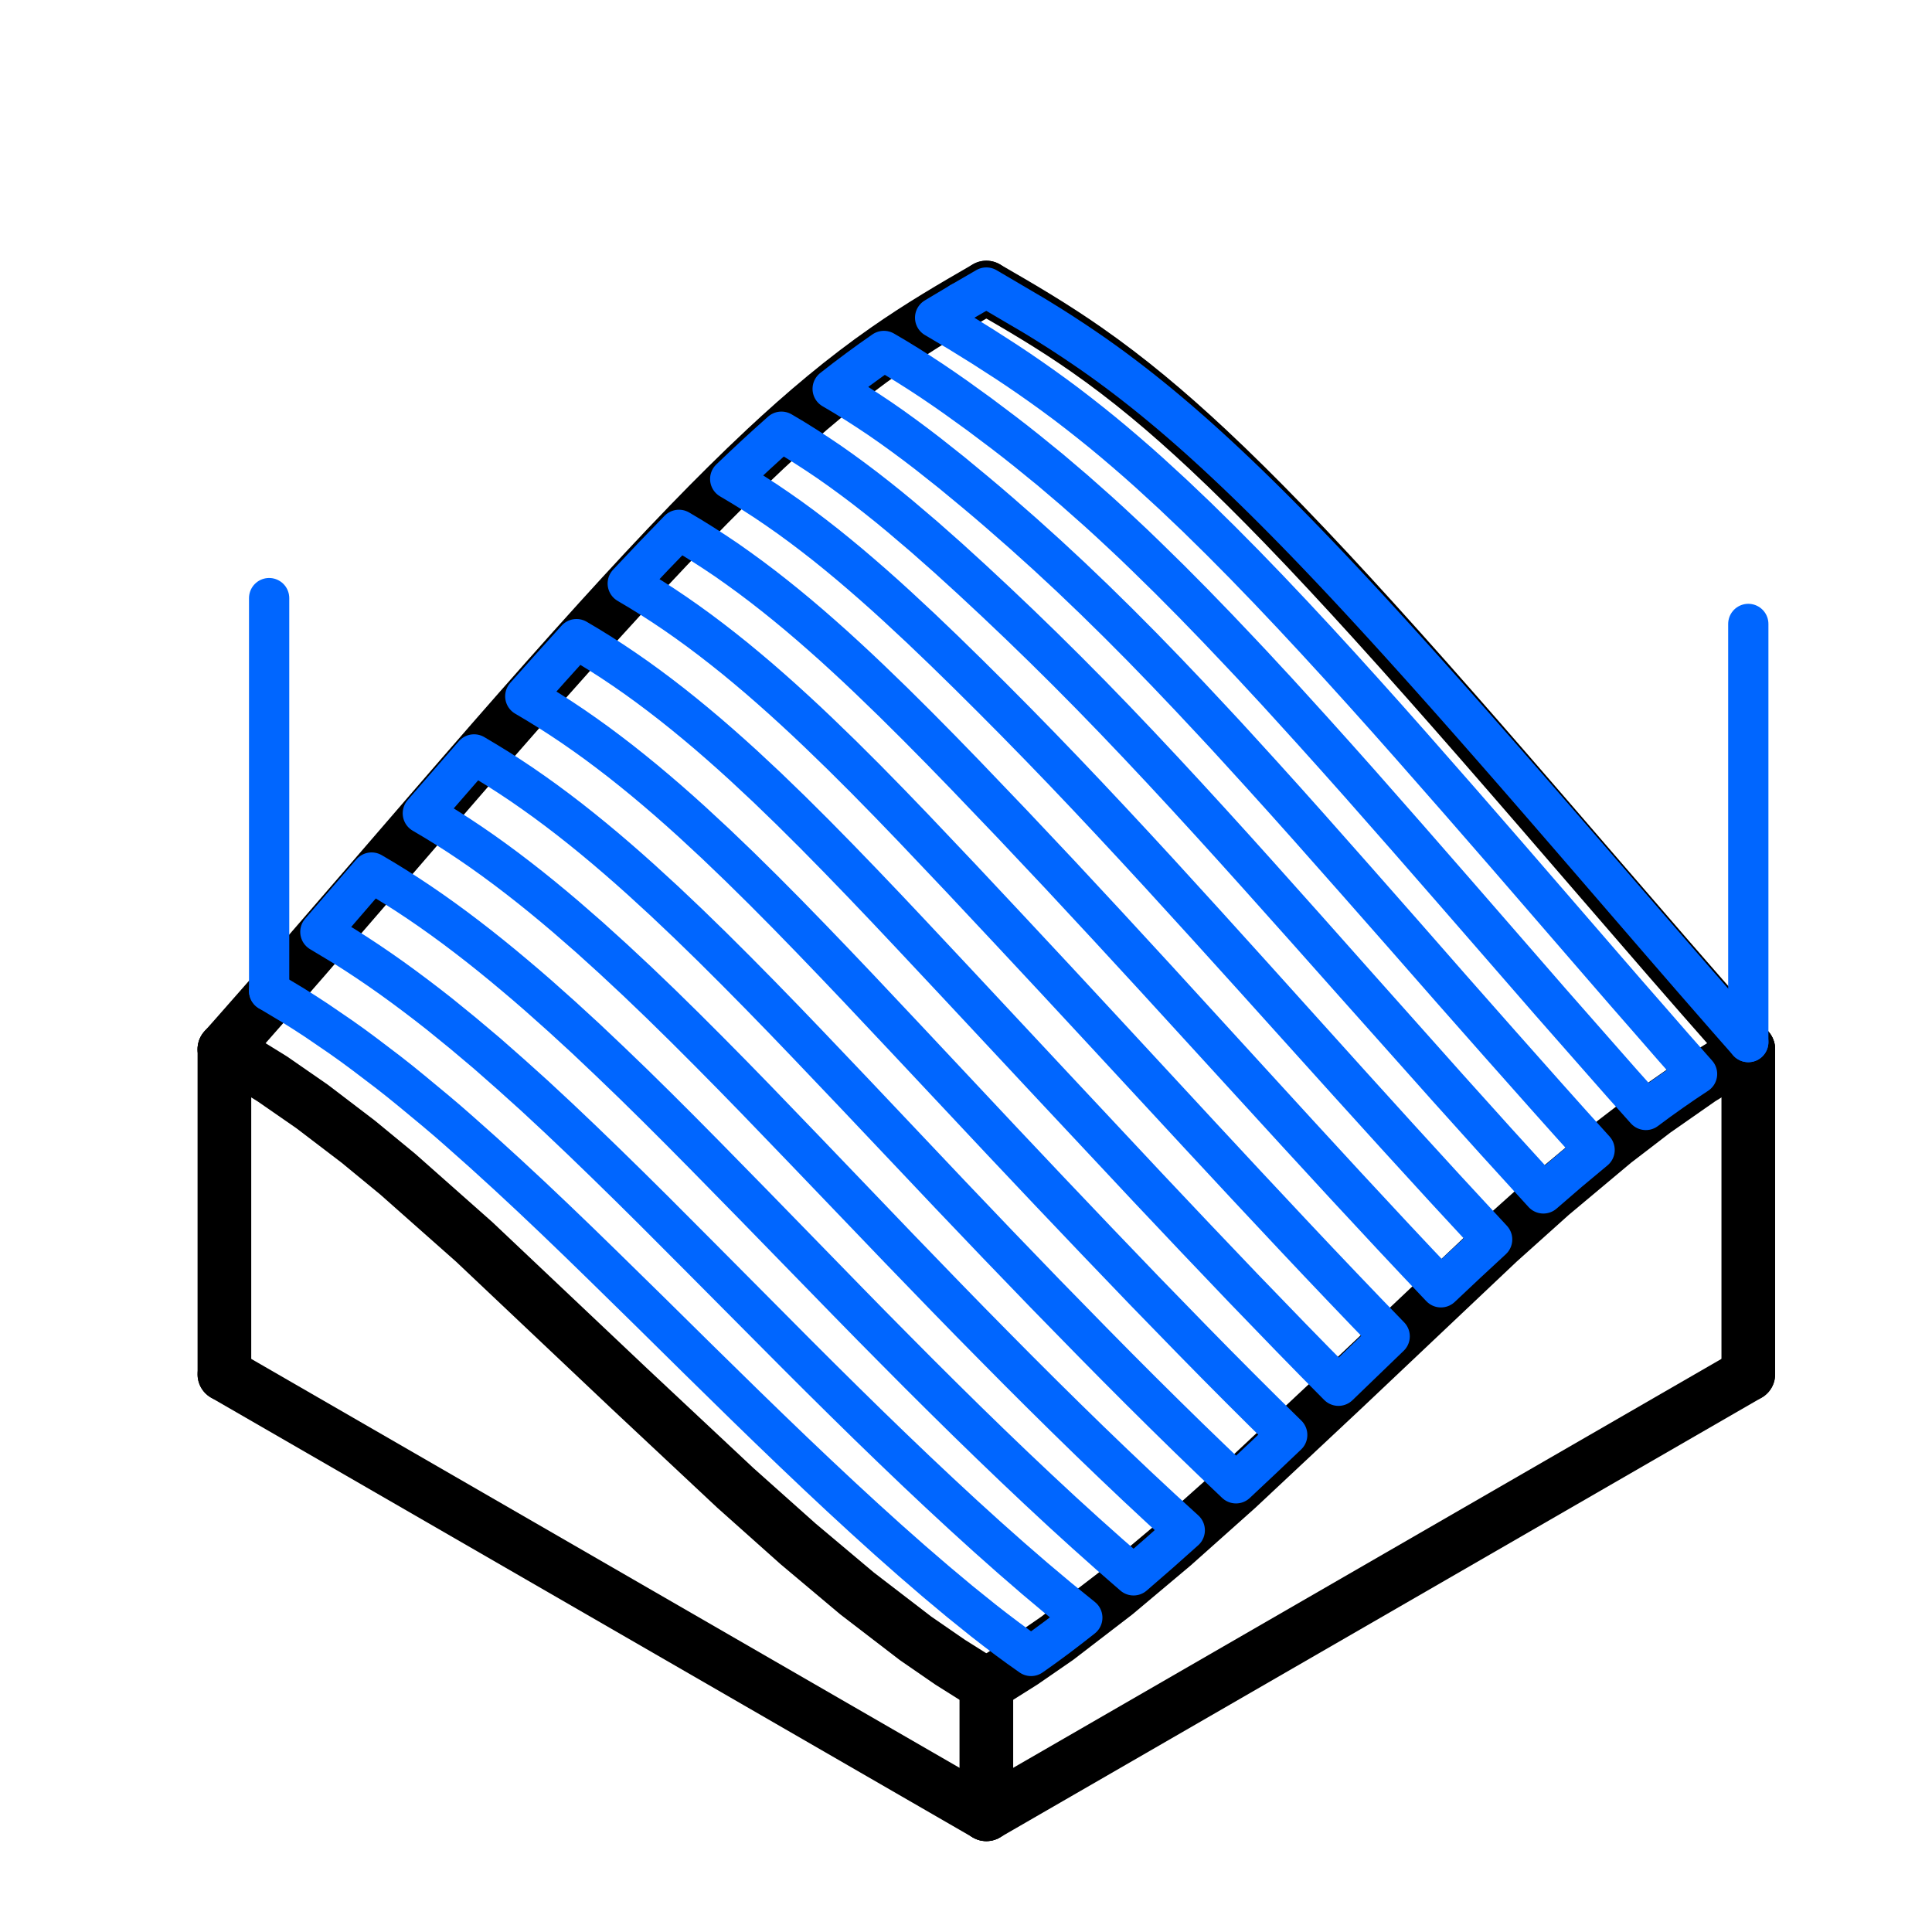
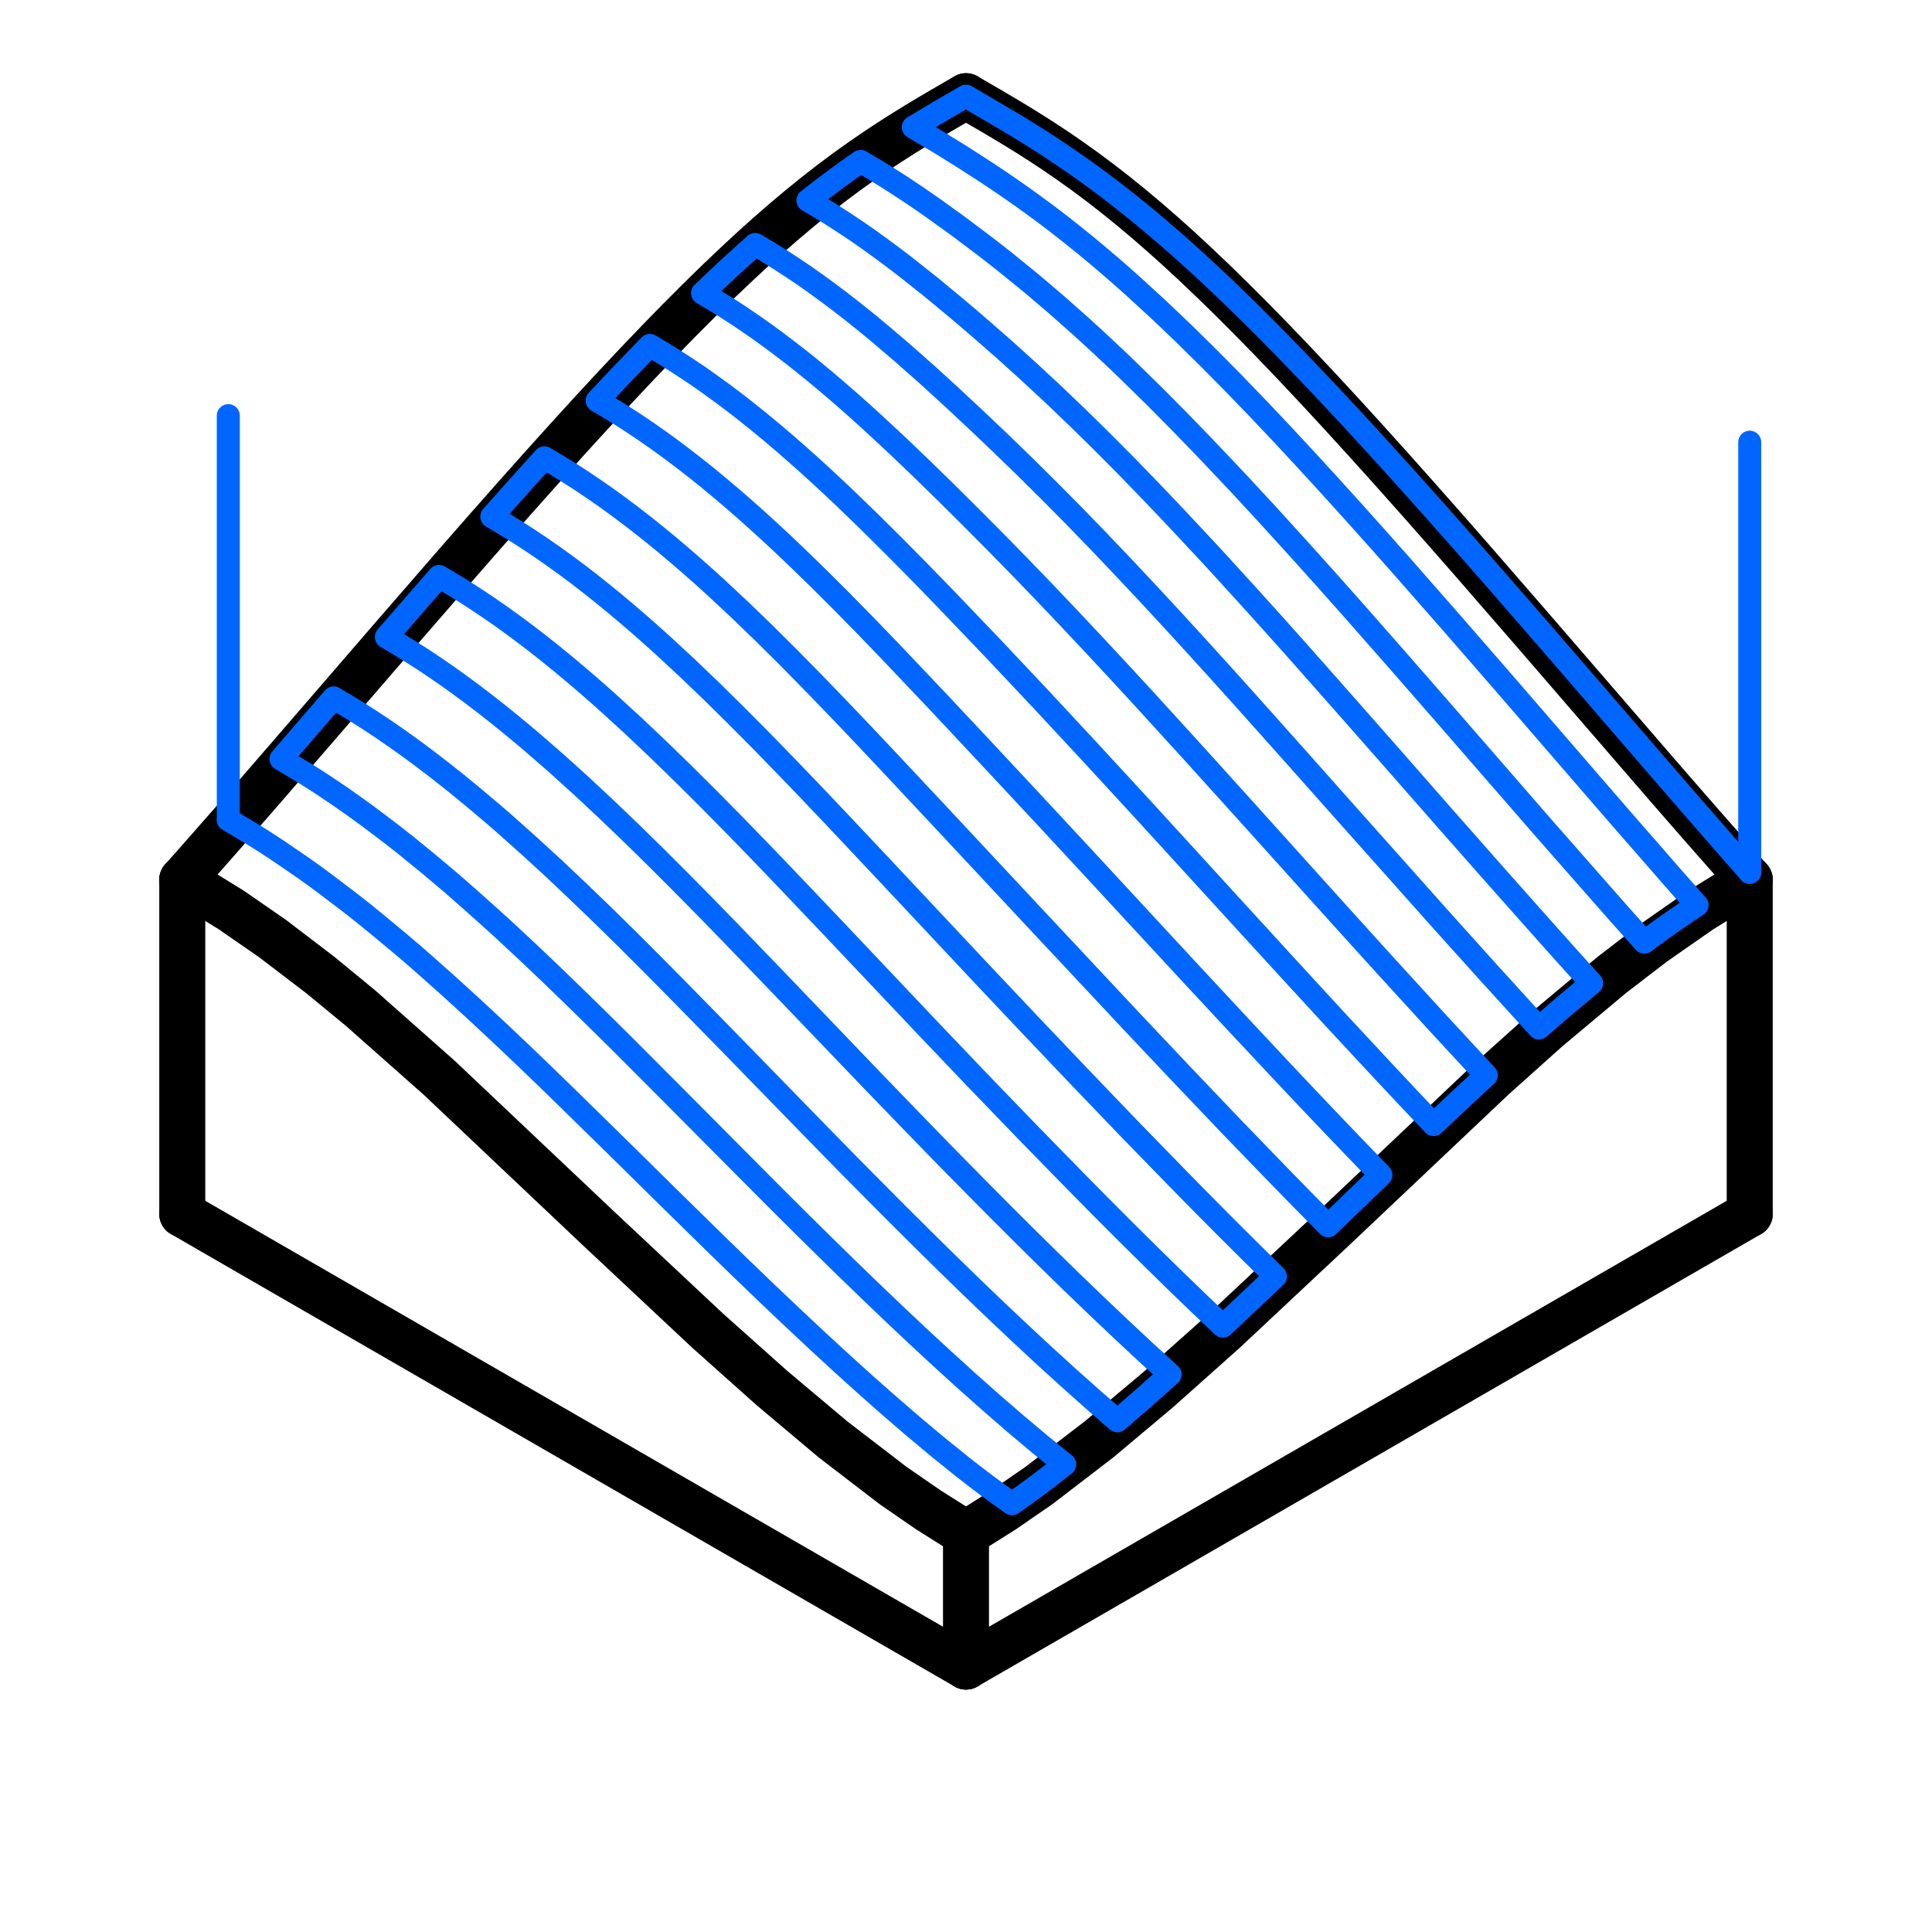
- <svg xmlns="http://www.w3.org/2000/svg" version="1.1" width="432pt" height="432pt" viewBox="0 0 432 432">
+ <svg xmlns="http://www.w3.org/2000/svg" version="1.1" width="375px" height="375px" viewBox="3 3 84 74">
  <defs />
  <g id="Make2D">
    <g id="Make2D::Visible">
      <g id="Make2D::Visible::Curves">
-         <path d="M220.168,376.528 L212.419,371.65 L204.715,366.335 L191.63,356.288 L178.434,345.194 L164.411,332.681 L140.662,310.433 L106.037,277.69 L88.928,262.538 L80.116,255.286 L69.782,247.407 L60.912,241.262 L50.176,234.622" stroke="#000" stroke-width="12" stroke-linecap="round" stroke-linejoin="round" fill="none" />
-         <path d="M220.931,376.528 C220.804,376.528 220.677,376.528 220.55,376.528 C220.423,376.528 220.295,376.528 220.168,376.528" stroke="#000" stroke-width="12" stroke-linecap="round" stroke-linejoin="round" fill="none" />
-         <path d="M220.931,376.528 L220.55,376.748" stroke="#000" stroke-width="12" stroke-linecap="round" stroke-linejoin="round" fill="none" />
-         <path d="M220.55,405.679 L50.176,307.314" stroke="#000" stroke-width="12" stroke-linecap="round" stroke-linejoin="round" fill="none" />
-         <path d="M50.176,234.622 C51.091,233.591 52.005,232.56 52.918,231.528 C57.978,225.806 63.006,220.055 68.013,214.291 C73.021,208.526 78.009,202.747 82.997,196.967 C87.542,191.699 92.087,186.431 96.639,181.169 C101.192,175.907 105.752,170.65 110.331,165.408 C118.076,156.541 126.138,147.414 134.051,138.688 C140.595,131.473 147.429,124.098 154.198,117.107 C159.711,111.414 165.423,105.723 171.176,100.347 C175.517,96.291 179.936,92.363 184.445,88.637 C188.993,84.878 193.504,81.43 198.187,78.162 C201.928,75.552 205.578,73.195 209.349,70.889 C213.12,68.584 216.777,66.472 220.55,64.293" stroke="#000" stroke-width="12" stroke-linecap="round" stroke-linejoin="round" fill="none" />
-         <path d="M220.55,405.679 L390.923,307.314" stroke="#000" stroke-width="12" stroke-linecap="round" stroke-linejoin="round" fill="none" />
-         <path d="M390.923,307.314 L390.923,234.622" stroke="#000" stroke-width="12" stroke-linecap="round" stroke-linejoin="round" fill="none" />
-         <path d="M390.923,234.622 L380.187,241.262 L369.926,248.425 L360.983,255.286 L346.856,267.114 L335.062,277.69 L300.437,310.433 L276.689,332.681 L262.299,345.512 L249.47,356.288 L236.385,366.335 L228.68,371.65 L220.931,376.528" stroke="#000" stroke-width="12" stroke-linecap="round" stroke-linejoin="round" fill="none" />
-         <path d="M220.55,64.293 C224.322,66.472 227.98,68.584 231.75,70.889 C235.521,73.195 239.172,75.552 242.912,78.162 C247.596,81.43 252.107,84.878 256.655,88.637 C261.164,92.363 265.582,96.291 269.923,100.347 C275.677,105.723 281.389,111.414 286.901,117.107 C293.67,124.098 300.505,131.473 307.048,138.688 C314.962,147.414 323.024,156.541 330.769,165.408 C335.347,170.65 339.908,175.907 344.46,181.169 C349.013,186.431 353.558,191.699 358.103,196.967 C363.09,202.747 368.079,208.526 373.086,214.291 C378.094,220.055 383.121,225.806 388.182,231.528 C389.094,232.56 390.008,233.591 390.923,234.622" stroke="#000" stroke-width="12" stroke-linecap="round" stroke-linejoin="round" fill="none" />
-         <path d="M220.55,376.748 L220.168,376.528" stroke="#000" stroke-width="12" stroke-linecap="round" stroke-linejoin="round" fill="none" />
-         <path d="M220.55,376.748 L220.55,376.757 L220.55,405.679" stroke="#000" stroke-width="12" stroke-linecap="round" stroke-linejoin="round" fill="none" />
-         <path d="M50.176,307.314 L50.176,234.622" stroke="#000" stroke-width="12" stroke-linecap="round" stroke-linejoin="round" fill="none" />
-         <path d="M390.923,139.514 L390.923,233.011" stroke="#0066ff" stroke-width="9" stroke-linecap="round" stroke-linejoin="round" fill="none" />
-         <path d="M60.178,221.587 L60.178,133.739" stroke="#0066ff" stroke-width="9" stroke-linecap="round" stroke-linejoin="round" fill="none" />
-         <path d="M390.923,233.011 L388.182,229.894 L386.286,227.738 L384.392,225.568 L382.502,223.4 L380.614,221.234 L378.729,219.072 L376.846,216.898 L374.965,214.727 L373.086,212.559 L371.209,210.392 L369.334,208.22 L367.46,206.049 L365.587,203.88 L363.715,201.712 L361.844,199.543 L359.973,197.376 L358.103,195.209 L356.398,193.234 L354.694,191.261 L352.989,189.288 L351.284,187.316 L349.579,185.345 L347.873,183.374 L346.167,181.405 L344.46,179.437 L342.752,177.47 L341.044,175.505 L339.335,173.541 L337.624,171.579 L335.912,169.619 L334.199,167.66 L332.485,165.703 L330.769,163.749 L329.313,162.094 L327.85,160.435 L326.382,158.772 L324.908,157.106 L323.429,155.439 L321.946,153.772 L320.46,152.104 L318.972,150.438 L317.481,148.775 L315.989,147.114 L314.496,145.458 L313.004,143.807 L311.512,142.164 L310.022,140.525 L308.533,138.897 L307.048,137.276 L304.581,134.599 L302.091,131.916 L299.583,129.235 L297.059,126.561 L294.525,123.899 L291.985,121.258 L289.442,118.64 L286.901,116.057 L284.825,113.968 L282.732,111.885 L280.624,109.813 L278.503,107.753 L276.37,105.71 L274.228,103.687 L272.078,101.684 L269.923,99.71 L268.292,98.237 L266.653,96.777 L265.006,95.332 L263.352,93.901 L261.69,92.485 L260.02,91.085 L258.341,89.7 L256.655,88.332 L254.951,86.974 L253.248,85.642 L251.543,84.333 L249.834,83.045 L248.119,81.779 L246.396,80.534 L244.661,79.305 L242.912,78.098 L240.12,76.21 L237.343,74.39 L234.559,72.621 L231.75,70.885 L231.098,70.492 L220.55,64.293 L214.889,67.579" stroke="#0066ff" stroke-width="9" stroke-linecap="round" stroke-linejoin="round" fill="none" />
-         <path d="M214.786,67.639 L209.095,71.039 L214.419,74.194 L219.743,77.493 L225.067,80.923 L227.729,82.696 L230.391,84.522 L233.053,86.395 L235.716,88.316 L238.378,90.289 L241.04,92.329 L243.702,94.425 L246.364,96.567 L249.026,98.774 L251.688,101.04 L254.35,103.349 L257.012,105.719 L262.336,110.602 L267.661,115.668 L272.985,120.903 L278.309,126.281 L283.633,131.79 L288.957,137.415 L294.281,143.137 L299.606,148.944 L304.93,154.829 L310.254,160.775 L315.578,166.785 L326.227,178.915 L336.875,191.146 L358.172,215.761 L363.496,221.905 L368.82,227.998 L374.144,234.112 L379.468,240.144 L376.605,242.047 L373.741,244.026 L370.877,246.066 L368.013,248.189 L362.689,242.23 L357.365,236.177 L346.717,224.066 L325.42,199.588 L314.771,187.389 L304.123,175.287 L298.799,169.305 L293.475,163.38 L288.151,157.516 L285.488,154.592 L282.826,151.724 L280.164,148.846 L277.502,146.017 L272.178,140.407 L266.854,134.911 L261.53,129.543 L256.205,124.324 L253.543,121.755 L250.881,119.256 L248.219,116.777 L245.557,114.352 L240.233,109.637 L234.909,105.103 L229.585,100.773 L226.922,98.664 L224.26,96.61 L218.936,92.606 L213.612,88.767 L210.95,86.912 L208.288,85.105 L205.626,83.36 L202.964,81.671 L200.302,80.042 L197.639,78.473 L194.776,80.482 L191.912,82.568 L189.048,84.719 L186.184,86.946 L188.846,88.519 L191.509,90.174 L194.171,91.891 L196.833,93.67 L199.495,95.524 L202.157,97.448 L204.819,99.424 L207.481,101.46 L212.805,105.68 L218.129,110.083 L220.792,112.326 L223.454,114.616 L228.778,119.275 L234.102,124.076 L239.426,129.019 L244.75,134.112 L250.075,139.34 L255.399,144.699 L260.723,150.186 L266.047,155.779 L271.371,161.468 L274.033,164.329 L276.695,167.238 L282.02,173.08 L287.344,178.979 L292.668,184.939 L303.316,196.973 L313.965,209.068 L324.613,221.214 L335.261,233.277 L345.91,245.272 L351.234,251.231 L356.558,257.13 L350.831,261.907 L345.103,266.852 L334.455,255.154 L323.806,243.324 L302.51,219.427 L291.861,207.447 L281.213,195.53 L275.889,189.612 L270.564,183.746 L265.24,177.935 L259.916,172.188 L254.592,166.516 L249.268,160.928 L243.944,155.438 L238.619,150.06 L233.295,144.788 L227.971,139.625 L222.647,134.566 L217.323,129.605 L211.998,124.75 L206.674,120.044 L201.35,115.513 L198.688,113.316 L196.026,111.188 L193.364,109.112 L190.702,107.106 L188.04,105.162 L185.378,103.284 L182.715,101.493 L180.053,99.766 L177.391,98.107 L174.729,96.529 L171.865,99.087 L169.002,101.702 L166.138,104.378 L163.274,107.102 L165.936,108.69 L168.598,110.336 L171.26,112.059 L173.922,113.868 L176.585,115.737 L179.247,117.684 L181.909,119.704 L184.571,121.776 L187.233,123.928 L189.895,126.133 L192.557,128.402 L195.219,130.717 L197.881,133.084 L200.543,135.502 L205.868,140.457 L211.192,145.551 L216.516,150.757 L221.84,156.047 L227.164,161.41 L232.488,166.853 L237.813,172.376 L243.137,177.978 L248.461,183.645 L253.785,189.369 L259.109,195.145 L269.758,206.825 L280.406,218.597 L291.054,230.42 L301.703,242.233 L312.351,253.982 L322.999,265.635 L333.648,277.147 L327.92,282.456 L322.193,287.847 L316.869,282.225 L311.544,276.554 L300.896,265.097 L290.248,253.525 L279.599,241.886 L258.303,218.594 L247.654,207.031 L237.006,195.571 L226.357,184.273 L215.709,173.146 L210.385,167.669 L205.061,162.282 L199.737,156.999 L194.412,151.85 L191.75,149.329 L189.088,146.859 L186.426,144.427 L183.764,142.06 L181.102,139.735 L178.44,137.47 L175.778,135.267 L173.116,133.127 L170.454,131.047 L167.792,129.039 L165.129,127.102 L162.467,125.219 L159.805,123.436 L157.143,121.71 L154.481,120.056 L151.819,118.475 L146.091,124.406 L140.364,130.467 L143.026,132.048 L145.688,133.694 L148.35,135.414 L151.012,137.204 L153.674,139.067 L156.336,140.997 L158.998,143 L161.661,145.069 L164.323,147.195 L166.985,149.397 L169.647,151.647 L172.309,153.966 L174.971,156.334 L177.633,158.758 L180.295,161.225 L182.957,163.746 L188.281,168.902 L193.606,174.208 L198.93,179.639 L204.254,185.165 L214.902,196.392 L225.551,207.755 L236.199,219.171 L246.847,230.65 L268.144,253.661 L278.793,265.12 L289.441,276.488 L294.765,282.133 L300.089,287.732 L305.413,293.295 L310.738,298.809 L299.282,309.858 L293.958,304.477 L288.634,299.032 L277.986,288.015 L267.337,276.842 L256.689,265.57 L235.392,242.822 L214.096,220.014 L203.447,208.653 L198.123,203.007 L192.799,197.424 L187.475,191.914 L182.151,186.497 L176.826,181.203 L171.502,176.055 L166.178,171.086 L163.516,168.679 L160.854,166.322 L158.192,164.016 L155.53,161.775 L152.868,159.589 L150.205,157.465 L147.543,155.409 L144.881,153.415 L142.219,151.489 L139.557,149.637 L136.895,147.85 L134.233,146.137 L131.571,144.492 L128.909,142.91 L123.181,149.262 L117.454,155.684 L120.116,157.265 L122.778,158.907 L125.44,160.62 L128.102,162.399 L130.764,164.251 L133.426,166.164 L136.088,168.154 L138.75,170.198 L141.412,172.316 L144.074,174.486 L146.737,176.722 L149.399,179.008 L152.061,181.355 L154.723,183.75 L160.047,188.684 L165.371,193.79 L170.695,199.037 L176.02,204.403 L181.344,209.875 L186.668,215.414 L191.992,221.008 L202.64,232.317 L223.937,255.02 L234.586,266.298 L245.234,277.492 L255.882,288.591 L266.531,299.535 L271.855,304.955 L277.179,310.315 L282.503,315.618 L287.827,320.855 L282.1,326.294 L276.372,331.672 L271.048,326.601 L265.724,321.455 L260.4,316.237 L255.075,310.96 L249.751,305.624 L244.427,300.232 L233.779,289.344 L223.13,278.3 L212.482,267.14 L191.185,244.63 L180.537,233.447 L175.213,227.903 L169.889,222.429 L164.564,217.035 L159.24,211.731 L153.916,206.551 L148.592,201.505 L143.268,196.625 L140.606,194.249 L137.944,191.927 L135.281,189.651 L132.619,187.435 L129.957,185.272 L127.295,183.169 L124.633,181.131 L121.971,179.152 L119.309,177.245 L116.647,175.395 L113.985,173.623 L111.323,171.909 L108.661,170.275 L105.998,168.69 L94.543,181.854 L97.205,183.431 L99.867,185.07 L102.53,186.775 L105.192,188.55 L107.854,190.387 L110.516,192.294 L113.178,194.259 L115.84,196.289 L118.502,198.373 L121.164,200.517 L123.826,202.714 L126.488,204.961 L131.813,209.602 L137.137,214.425 L142.461,219.392 L147.785,224.495 L153.109,229.72 L158.433,235.042 L163.758,240.433 L169.082,245.895 L179.73,256.948 L201.027,279.159 L211.675,290.168 L216.999,295.626 L222.324,301.03 L227.648,306.403 L232.972,311.717 L238.296,316.972 L243.62,322.168 L248.945,327.292 L254.269,332.342 L259.593,337.306 L264.917,342.176 L259.19,347.279 L253.462,352.252 L248.138,347.619 L242.814,342.87 L237.489,338.023 L232.165,333.074 L226.841,328.046 L221.517,322.936 L216.193,317.759 L210.869,312.514 L205.544,307.217 L200.22,301.86 L194.896,296.478 L189.572,291.046 L168.275,269.194 L157.627,258.335 L152.303,252.956 L146.978,247.636 L141.654,242.4 L136.33,237.274 L131.006,232.234 L125.682,227.349 L120.357,222.602 L117.695,220.294 L115.033,218.039 L112.371,215.817 L109.709,213.646 L107.047,211.527 L104.385,209.465 L101.723,207.454 L99.061,205.504 L96.399,203.612 L93.737,201.782 L91.074,200.015 L88.412,198.312 L85.75,196.675 L83.088,195.103 L71.633,208.373 L76.957,211.573 L79.619,213.265 L82.281,215.02 L84.944,216.834 L87.606,218.706 L90.268,220.637 L92.93,222.622 L95.592,224.652 L98.254,226.73 L103.578,231.063 L108.902,235.549 L114.226,240.236 L119.551,245.029 L124.875,249.979 L130.199,255.035 L135.523,260.183 L140.847,265.395 L146.172,270.669 L156.82,281.346 L178.117,302.768 L183.441,308.081 L188.765,313.346 L194.089,318.566 L199.413,323.722 L204.738,328.816 L210.062,333.828 L215.386,338.758 L220.71,343.593 L226.034,348.319 L231.358,352.932 L236.683,357.407 L242.007,361.718 L239.143,363.958 L236.279,366.137 L233.415,368.247 L230.552,370.276 L227.89,368.393 L225.228,366.442 L222.565,364.428 L219.903,362.358 L214.579,358.07 L209.255,353.617 L203.931,349.028 L198.607,344.323 L193.282,339.506 L187.958,334.603 L182.634,329.614 L177.31,324.557 L171.986,319.438 L166.662,314.271 L156.013,303.831 L145.365,293.326 L134.716,282.885 L129.392,277.703 L124.068,272.583 L118.744,267.541 L113.42,262.591 L108.096,257.737 L102.771,253.003 L100.109,250.673 L97.447,248.412 L92.123,243.999 L89.461,241.831 L86.799,239.736 L81.475,235.691 L78.813,233.723 L76.15,231.831 L70.826,228.191 L68.164,226.454 L65.502,224.777 L60.178,221.587" stroke="#0066ff" stroke-width="9" stroke-linecap="round" stroke-linejoin="round" fill="none" />
+         <path d="M44.924,64.629 L43.374,63.653 L41.833,62.59 L39.216,60.581 L36.577,58.362 L33.772,55.86 L29.022,51.41 L22.098,44.861 L18.676,41.831 L16.913,40.381 L14.846,38.805 L13.072,37.576 L10.925,36.248" stroke="#000" stroke-width="2" stroke-linecap="round" stroke-linejoin="round" fill="none" />
+         <path d="M45.076,64.629 C45.051,64.629 45.025,64.629 45,64.629 C44.975,64.629 44.949,64.629 44.924,64.629" stroke="#000" stroke-width="2" stroke-linecap="round" stroke-linejoin="round" fill="none" />
+         <path d="M45.076,64.629 L45,64.673" stroke="#000" stroke-width="2" stroke-linecap="round" stroke-linejoin="round" fill="none" />
+         <path d="M45,70.459 L10.925,50.786" stroke="#000" stroke-width="2" stroke-linecap="round" stroke-linejoin="round" fill="none" />
+         <path d="M10.925,36.248 C11.108,36.042 11.291,35.835 11.474,35.629 C12.486,34.485 13.491,33.334 14.493,32.182 C15.494,31.029 16.492,29.873 17.489,28.717 C18.398,27.663 19.307,26.61 20.218,25.557 C21.128,24.505 22.041,23.454 22.956,22.405 C24.505,20.632 26.118,18.806 27.7,17.061 C29.009,15.618 30.376,14.143 31.73,12.745 C32.832,11.606 33.975,10.468 35.125,9.393 C35.993,8.582 36.877,7.796 37.779,7.051 C38.689,6.299 39.591,5.609 40.528,4.956 C41.276,4.434 42.006,3.962 42.76,3.501 C43.514,3.04 44.245,2.618 45,2.182" stroke="#000" stroke-width="2" stroke-linecap="round" stroke-linejoin="round" fill="none" />
+         <path d="M45,70.459 L79.075,50.786" stroke="#000" stroke-width="2" stroke-linecap="round" stroke-linejoin="round" fill="none" />
+         <path d="M79.075,50.786 L79.075,36.248" stroke="#000" stroke-width="2" stroke-linecap="round" stroke-linejoin="round" fill="none" />
+         <path d="M79.075,36.248 L76.928,37.576 L74.875,39.008 L73.087,40.381 L70.261,42.746 L67.902,44.861 L60.978,51.41 L56.228,55.86 L53.35,58.426 L50.784,60.581 L48.167,62.59 L46.626,63.653 L45.076,64.629" stroke="#000" stroke-width="2" stroke-linecap="round" stroke-linejoin="round" fill="none" />
+         <path d="M45,2.182 C45.755,2.618 46.486,3.04 47.24,3.501 C47.994,3.962 48.724,4.434 49.472,4.956 C50.409,5.609 51.311,6.299 52.221,7.051 C53.123,7.796 54.007,8.582 54.875,9.393 C56.025,10.468 57.168,11.606 58.27,12.745 C59.624,14.143 60.991,15.618 62.3,17.061 C63.882,18.806 65.495,20.632 67.044,22.405 C67.959,23.454 68.872,24.505 69.782,25.557 C70.693,26.61 71.602,27.663 72.511,28.717 C73.508,29.873 74.506,31.029 75.507,32.182 C76.509,33.335 77.514,34.485 78.526,35.629 C78.709,35.835 78.892,36.042 79.075,36.248" stroke="#000" stroke-width="2" stroke-linecap="round" stroke-linejoin="round" fill="none" />
+         <path d="M45,64.673 L44.924,64.629" stroke="#000" stroke-width="2" stroke-linecap="round" stroke-linejoin="round" fill="none" />
+         <path d="M45,64.673 L45,64.675 L45,70.459" stroke="#000" stroke-width="2" stroke-linecap="round" stroke-linejoin="round" fill="none" />
+         <path d="M10.925,50.786 L10.925,36.248" stroke="#000" stroke-width="2" stroke-linecap="round" stroke-linejoin="round" fill="none" />
+         <path d="M79.075,17.226 L79.075,35.926" stroke="#0066ff" stroke-width="1" stroke-linecap="round" stroke-linejoin="round" fill="none" />
+         <path d="M12.926,33.641 L12.926,16.071" stroke="#0066ff" stroke-width="1" stroke-linecap="round" stroke-linejoin="round" fill="none" />
+         <path d="M79.075,35.926 L78.526,35.302 L78.147,34.871 L77.769,34.437 L77.39,34.003 L77.013,33.57 L76.636,33.138 L76.259,32.703 L75.883,32.269 L75.507,31.835 L75.132,31.402 L74.757,30.967 L74.382,30.533 L74.007,30.099 L73.633,29.666 L73.259,29.232 L72.885,28.799 L72.511,28.365 L72.17,27.97 L71.829,27.576 L71.488,27.181 L71.147,26.787 L70.806,26.392 L70.465,25.998 L70.123,25.604 L69.782,25.211 L69.441,24.817 L69.099,24.424 L68.757,24.032 L68.415,23.639 L68.073,23.247 L67.73,22.855 L67.387,22.464 L67.044,22.073 L66.753,21.742 L66.46,21.41 L66.166,21.078 L65.872,20.745 L65.576,20.411 L65.279,20.078 L64.982,19.744 L64.684,19.411 L64.386,19.078 L64.088,18.746 L63.789,18.415 L63.491,18.085 L63.192,17.756 L62.894,17.428 L62.597,17.103 L62.3,16.779 L61.806,16.243 L61.308,15.707 L60.807,15.17 L60.302,14.636 L59.795,14.103 L59.287,13.575 L58.778,13.051 L58.27,12.535 L57.855,12.117 L57.436,11.7 L57.015,11.286 L56.591,10.874 L56.164,10.465 L55.736,10.061 L55.306,9.66 L54.875,9.265 L54.548,8.971 L54.221,8.679 L53.891,8.39 L53.56,8.104 L53.228,7.82 L52.894,7.54 L52.558,7.263 L52.221,6.99 L51.88,6.718 L51.54,6.452 L51.199,6.19 L50.857,5.933 L50.514,5.679 L50.169,5.43 L49.822,5.185 L49.472,4.943 L48.914,4.565 L48.359,4.201 L47.802,3.848 L47.24,3.5 L47.11,3.422 L45,2.182 L43.868,2.839" stroke="#0066ff" stroke-width="1" stroke-linecap="round" stroke-linejoin="round" fill="none" />
+         <path d="M43.847,2.851 L42.709,3.531 L43.774,4.162 L44.839,4.822 L45.903,5.508 L46.436,5.863 L46.968,6.228 L47.501,6.602 L48.033,6.987 L48.566,7.381 L49.098,7.789 L49.63,8.208 L50.163,8.637 L50.695,9.078 L51.228,9.531 L51.76,9.993 L52.292,10.467 L53.357,11.444 L54.422,12.457 L55.487,13.504 L56.552,14.58 L57.617,15.681 L58.682,16.806 L59.746,17.951 L60.811,19.112 L61.876,20.289 L62.941,21.479 L64.006,22.68 L66.135,25.106 L68.265,27.553 L72.524,32.476 L73.589,33.705 L74.654,34.923 L75.719,36.146 L76.784,37.352 L76.211,37.733 L75.638,38.129 L75.065,38.537 L74.493,38.961 L73.428,37.769 L72.363,36.559 L70.233,34.137 L65.974,29.241 L63.844,26.801 L61.715,24.381 L60.65,23.184 L59.585,21.999 L58.52,20.827 L57.988,20.242 L57.455,19.668 L56.923,19.093 L56.39,18.527 L55.326,17.405 L54.261,16.306 L53.196,15.232 L52.131,14.188 L51.599,13.675 L51.066,13.175 L50.534,12.679 L50.001,12.194 L48.937,11.251 L47.872,10.344 L46.807,9.478 L46.275,9.056 L45.742,8.646 L44.677,7.845 L43.612,7.077 L43.08,6.706 L42.548,6.345 L42.015,5.996 L41.483,5.658 L40.95,5.332 L40.418,5.018 L39.845,5.42 L39.272,5.837 L38.7,6.267 L38.127,6.713 L38.659,7.027 L39.192,7.358 L39.724,7.702 L40.257,8.057 L40.789,8.428 L41.321,8.813 L41.854,9.208 L42.386,9.615 L43.451,10.459 L44.516,11.34 L45.048,11.789 L45.581,12.247 L46.646,13.178 L47.71,14.139 L48.775,15.127 L49.84,16.146 L50.905,17.191 L51.97,18.263 L53.035,19.361 L54.099,20.479 L55.164,21.617 L55.697,22.189 L56.229,22.771 L57.294,23.939 L58.359,25.119 L59.424,26.311 L61.553,28.718 L63.683,31.137 L65.813,33.566 L67.942,35.979 L70.072,38.378 L71.137,39.57 L72.202,40.749 L71.056,41.705 L69.911,42.694 L67.781,40.354 L65.651,37.988 L61.392,33.209 L59.262,30.813 L57.133,28.429 L56.068,27.246 L55.003,26.073 L53.938,24.91 L52.873,23.761 L51.808,22.627 L50.744,21.509 L49.679,20.411 L48.614,19.336 L47.549,18.281 L46.484,17.248 L45.419,16.237 L44.355,15.244 L43.29,14.273 L42.225,13.332 L41.16,12.426 L40.628,11.987 L40.095,11.561 L39.563,11.146 L39.03,10.745 L38.498,10.356 L37.966,9.98 L37.433,9.622 L36.901,9.277 L36.368,8.945 L35.836,8.629 L35.263,9.141 L34.69,9.664 L34.118,10.199 L33.545,10.744 L34.077,11.061 L34.61,11.391 L35.142,11.735 L35.675,12.097 L36.207,12.471 L36.739,12.86 L37.272,13.264 L37.804,13.679 L38.337,14.109 L38.869,14.55 L39.401,15.004 L39.934,15.467 L40.466,15.94 L40.999,16.424 L42.064,17.415 L43.128,18.434 L44.193,19.475 L45.258,20.533 L46.323,21.605 L47.388,22.694 L48.453,23.799 L49.517,24.919 L50.582,26.052 L51.647,27.197 L52.712,28.352 L54.842,30.688 L56.971,33.043 L59.101,35.407 L61.231,37.77 L63.36,40.12 L65.49,42.45 L67.62,44.753 L66.474,45.815 L65.329,46.893 L64.264,45.768 L63.199,44.634 L61.069,42.343 L58.94,40.028 L56.81,37.701 L52.551,33.042 L50.421,30.73 L48.291,28.438 L46.162,26.178 L44.032,23.953 L42.967,22.857 L41.902,21.78 L40.837,20.723 L39.773,19.693 L39.24,19.189 L38.708,18.695 L38.175,18.209 L37.643,17.736 L37.11,17.27 L36.578,16.818 L36.046,16.377 L35.513,15.949 L34.981,15.533 L34.448,15.131 L33.916,14.744 L33.384,14.367 L32.851,14.011 L32.319,13.665 L31.786,13.335 L31.254,13.018 L30.108,14.205 L28.963,15.417 L29.495,15.733 L30.028,16.062 L30.56,16.406 L31.092,16.764 L31.625,17.137 L32.157,17.523 L32.69,17.924 L33.222,18.337 L33.755,18.762 L34.287,19.203 L34.819,19.653 L35.352,20.117 L35.884,20.59 L36.417,21.075 L36.949,21.568 L37.482,22.073 L38.546,23.104 L39.611,24.165 L40.676,25.251 L41.741,26.356 L43.871,28.602 L46,30.875 L48.13,33.158 L50.26,35.453 L54.519,40.056 L56.649,42.347 L58.778,44.621 L59.843,45.75 L60.908,46.87 L61.973,47.982 L63.038,49.085 L60.747,51.295 L59.682,50.219 L58.617,49.13 L56.487,46.926 L54.358,44.692 L52.228,42.437 L47.969,37.888 L43.709,33.326 L41.579,31.054 L40.515,29.925 L39.45,28.808 L38.385,27.706 L37.32,26.623 L36.255,25.564 L35.19,24.534 L34.126,23.541 L33.593,23.059 L33.061,22.588 L32.528,22.127 L31.996,21.678 L31.464,21.241 L30.931,20.816 L30.399,20.405 L29.866,20.006 L29.334,19.621 L28.801,19.251 L28.269,18.893 L27.737,18.551 L27.204,18.222 L26.672,17.905 L25.526,19.176 L24.381,20.46 L24.913,20.776 L25.446,21.105 L25.978,21.447 L26.51,21.803 L27.043,22.174 L27.575,22.556 L28.108,22.954 L28.64,23.363 L29.173,23.787 L29.705,24.221 L30.237,24.668 L30.77,25.125 L31.302,25.594 L31.835,26.073 L32.899,27.06 L33.964,28.081 L35.029,29.131 L36.094,30.204 L37.159,31.298 L38.224,32.406 L39.288,33.525 L41.418,35.787 L45.677,40.327 L47.807,42.583 L49.937,44.822 L52.067,47.042 L54.196,49.23 L55.261,50.314 L56.326,51.386 L57.391,52.447 L58.456,53.495 L57.31,54.582 L56.164,55.658 L55.1,54.644 L54.035,53.615 L52.97,52.571 L51.905,51.516 L50.84,50.448 L49.775,49.37 L47.646,47.192 L45.516,44.983 L43.386,42.751 L39.127,38.249 L36.997,36.013 L35.933,34.904 L34.868,33.809 L33.803,32.73 L32.738,31.67 L31.673,30.634 L30.608,29.624 L29.544,28.648 L29.011,28.173 L28.479,27.709 L27.946,27.254 L27.414,26.81 L26.881,26.378 L26.349,25.957 L25.817,25.55 L25.284,25.154 L24.752,24.772 L24.219,24.403 L23.687,24.048 L23.155,23.705 L22.622,23.379 L22.09,23.062 L19.799,25.694 L20.331,26.01 L20.864,26.338 L21.396,26.678 L21.928,27.033 L22.461,27.401 L22.993,27.782 L23.526,28.175 L24.058,28.581 L24.59,28.998 L25.123,29.427 L25.655,29.866 L26.188,30.316 L27.253,31.244 L28.317,32.208 L29.382,33.202 L30.447,34.222 L31.512,35.267 L32.577,36.332 L33.642,37.41 L34.706,38.502 L36.836,40.713 L41.095,45.155 L43.225,47.357 L44.29,48.449 L45.355,49.529 L46.42,50.604 L47.484,51.667 L48.549,52.718 L49.614,53.757 L50.679,54.782 L51.744,55.792 L52.809,56.785 L53.873,57.759 L52.728,58.779 L51.582,59.774 L50.518,58.847 L49.453,57.897 L48.388,56.928 L47.323,55.938 L46.258,54.933 L45.193,53.911 L44.129,52.875 L43.064,51.826 L41.999,50.767 L40.934,49.695 L39.869,48.619 L38.804,47.533 L34.545,43.162 L32.415,40.99 L31.351,39.915 L30.286,38.851 L29.221,37.803 L28.156,36.778 L27.091,35.77 L26.026,34.793 L24.962,33.844 L24.429,33.382 L23.897,32.931 L23.364,32.487 L22.832,32.053 L22.299,31.629 L21.767,31.216 L21.235,30.814 L20.702,30.424 L20.17,30.046 L19.637,29.68 L19.105,29.327 L18.573,28.986 L18.04,28.659 L17.508,28.344 L15.217,30.998 L16.282,31.638 L16.814,31.976 L17.346,32.328 L17.879,32.69 L18.411,33.065 L18.944,33.451 L19.476,33.848 L20.008,34.254 L20.541,34.669 L21.606,35.536 L22.671,36.433 L23.735,37.371 L24.8,38.329 L25.865,39.319 L26.93,40.33 L27.995,41.36 L29.06,42.403 L30.124,43.457 L32.254,45.593 L36.513,49.877 L37.578,50.94 L38.643,51.993 L39.708,53.037 L40.773,54.068 L41.838,55.087 L42.902,56.089 L43.967,57.075 L45.032,58.042 L46.097,58.987 L47.162,59.91 L48.227,60.805 L49.291,61.667 L48.719,62.115 L48.146,62.551 L47.573,62.973 L47,63.379 L46.468,63.002 L45.936,62.612 L45.403,62.209 L44.871,61.795 L43.806,60.937 L42.741,60.047 L41.676,59.129 L40.611,58.188 L39.547,57.225 L38.482,56.244 L37.417,55.246 L36.352,54.235 L35.287,53.211 L34.222,52.178 L32.093,50.09 L29.963,47.989 L27.833,45.901 L26.769,44.864 L25.704,43.84 L24.639,42.832 L23.574,41.842 L22.509,40.871 L21.444,39.924 L20.912,39.458 L20.379,39.006 L19.315,38.123 L18.782,37.69 L18.25,37.271 L17.185,36.462 L16.653,36.068 L16.12,35.69 L15.055,34.962 L14.523,34.614 L13.99,34.279 L12.926,33.641" stroke="#0066ff" stroke-width="1" stroke-linecap="round" stroke-linejoin="round" fill="none" />
      </g>
    </g>
  </g>
</svg>
